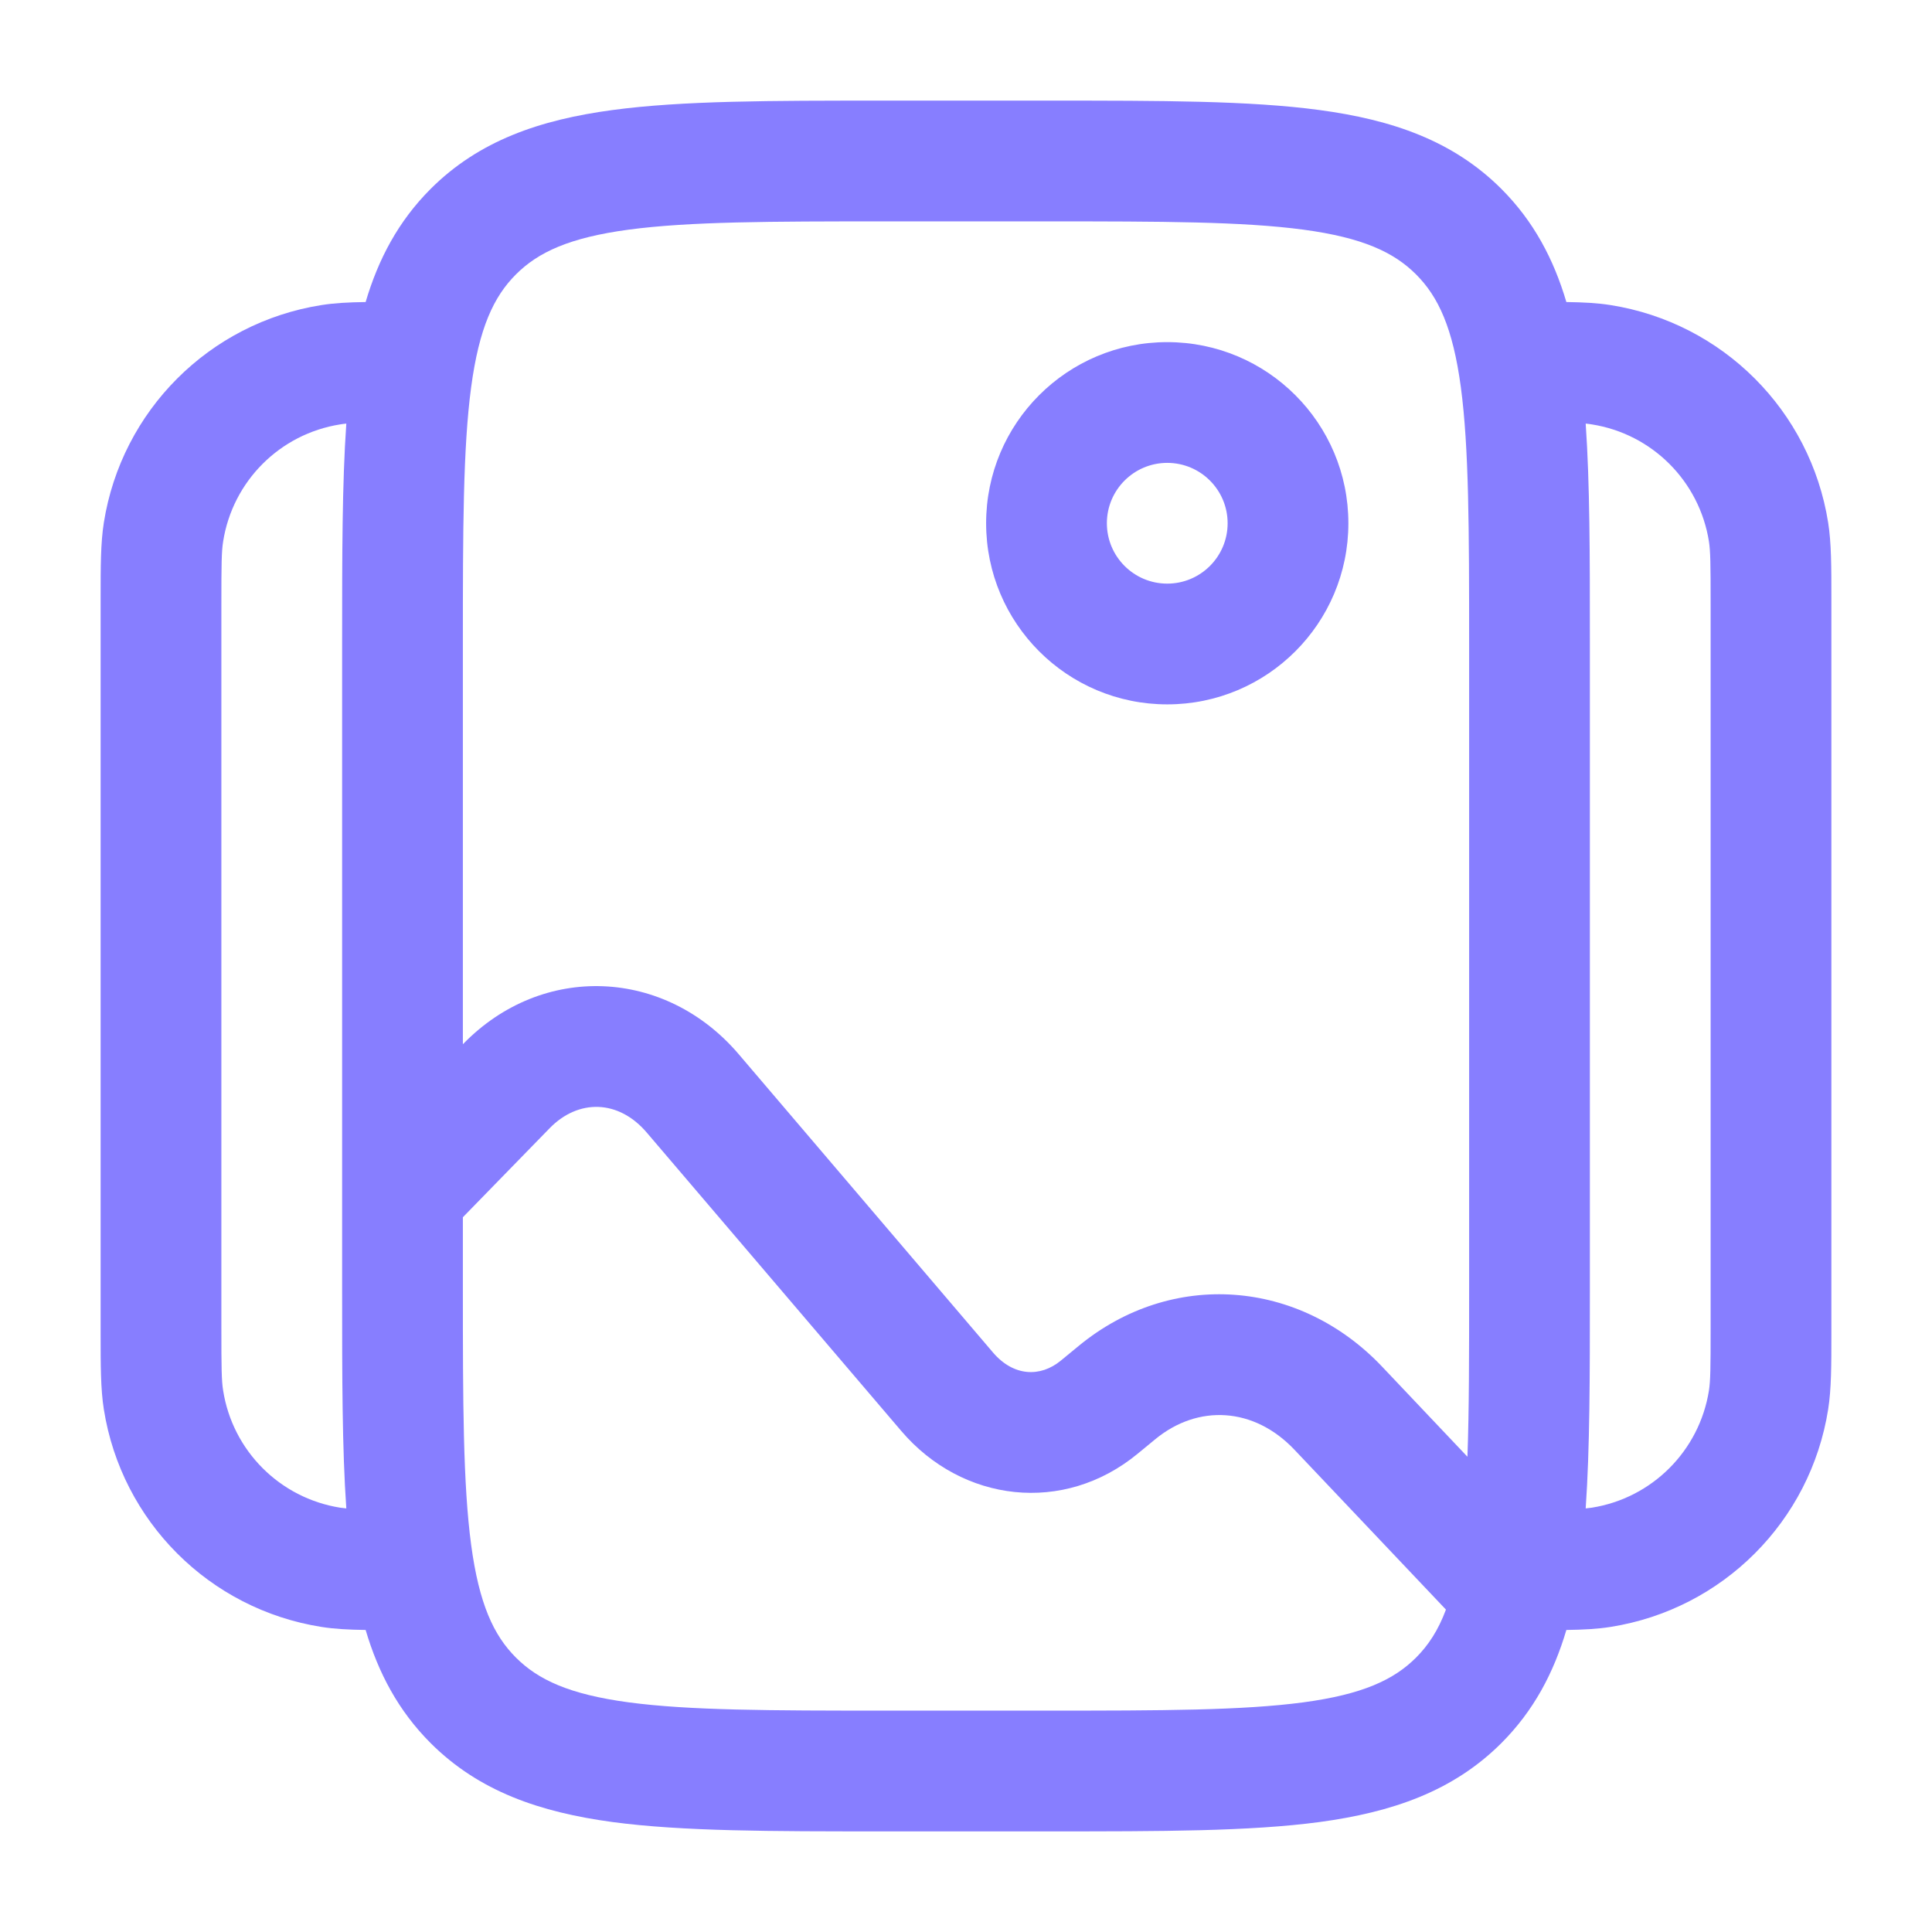
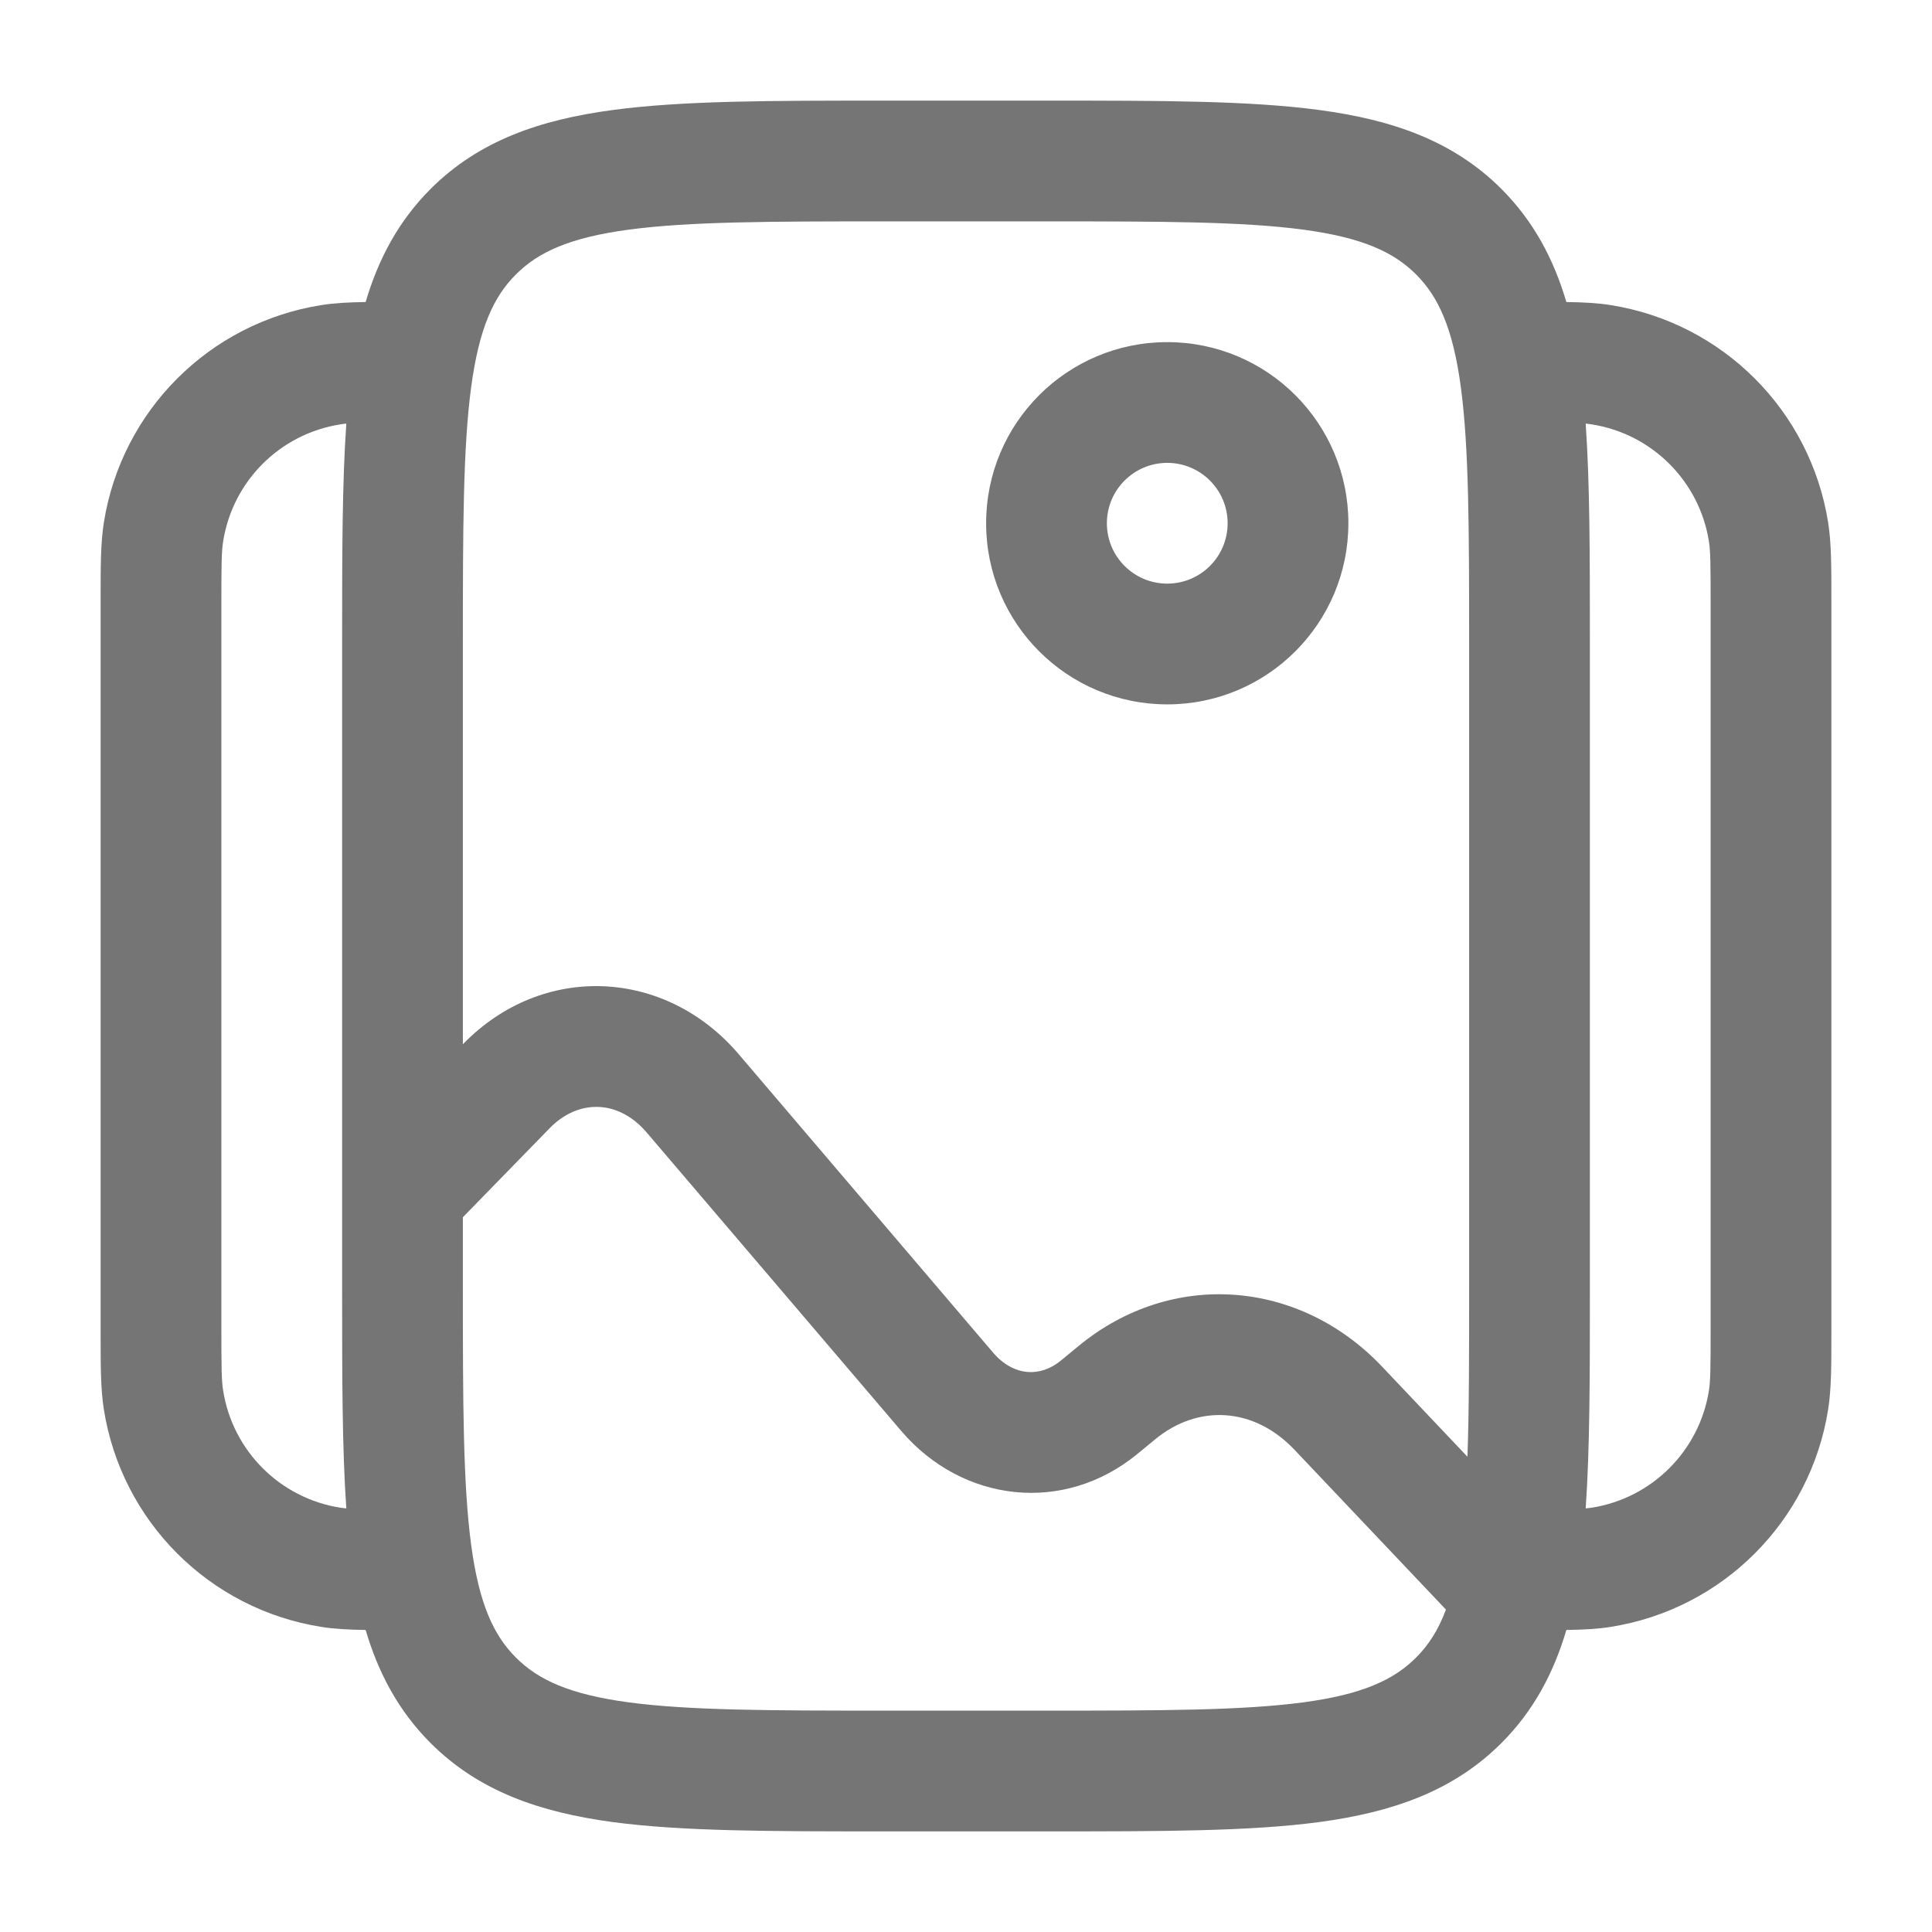
<svg xmlns="http://www.w3.org/2000/svg" width="24" height="24" viewBox="0 0 24 24" fill="none">
-   <path fill-rule="evenodd" clip-rule="evenodd" d="M10.945 1.25H13.055C14.422 1.25 15.525 1.25 16.392 1.367C17.292 1.488 18.05 1.746 18.652 2.348C19.052 2.749 19.3 3.218 19.458 3.752C19.669 3.755 19.846 3.764 20.008 3.79C21.399 4.01 22.49 5.101 22.71 6.492C22.75 6.745 22.75 7.034 22.75 7.435C22.75 7.457 22.75 7.478 22.75 7.5V16.5C22.75 16.522 22.75 16.544 22.75 16.565C22.75 16.966 22.75 17.255 22.71 17.508C22.49 18.899 21.399 19.99 20.008 20.21C19.846 20.236 19.669 20.245 19.458 20.248C19.3 20.782 19.052 21.251 18.652 21.652C18.05 22.254 17.292 22.512 16.392 22.634C15.525 22.75 14.422 22.75 13.055 22.75H10.945C9.578 22.75 8.475 22.75 7.608 22.634C6.708 22.512 5.95 22.254 5.348 21.652C4.948 21.251 4.7 20.782 4.542 20.248C4.331 20.245 4.154 20.236 3.992 20.21C2.601 19.99 1.51 18.899 1.29 17.508C1.25 17.255 1.25 16.966 1.25 16.565C1.25 16.544 1.25 16.522 1.25 16.5V7.5C1.25 7.478 1.25 7.457 1.25 7.435C1.25 7.034 1.25 6.745 1.29 6.492C1.51 5.101 2.601 4.01 3.992 3.79C4.154 3.764 4.331 3.755 4.542 3.752C4.7 3.218 4.948 2.749 5.348 2.348C5.95 1.746 6.708 1.488 7.608 1.367C8.475 1.25 9.578 1.25 10.945 1.25ZM4.302 5.262C4.274 5.265 4.249 5.268 4.226 5.272C3.477 5.39 2.89 5.977 2.772 6.726C2.752 6.848 2.75 7.007 2.75 7.5V16.5C2.75 16.993 2.752 17.152 2.772 17.274C2.89 18.023 3.477 18.61 4.226 18.729C4.249 18.732 4.274 18.735 4.302 18.738C4.25 17.989 4.25 17.099 4.25 16.055L4.25 14.817C4.25 14.816 4.25 14.816 4.25 14.815L4.25 7.945C4.25 6.901 4.25 6.011 4.302 5.262ZM5.75 15.121V16C5.75 17.435 5.752 18.436 5.853 19.192C5.952 19.926 6.132 20.314 6.409 20.591C6.686 20.868 7.074 21.048 7.808 21.147C8.563 21.248 9.565 21.25 11 21.25H13C14.435 21.25 15.437 21.248 16.192 21.147C16.926 21.048 17.314 20.868 17.591 20.591C17.743 20.439 17.866 20.253 17.962 19.995L16.08 18.009C15.577 17.478 14.882 17.442 14.352 17.878L14.132 18.059C13.216 18.814 11.955 18.666 11.195 17.775L8.034 14.069C7.684 13.658 7.185 13.649 6.828 14.015L5.75 15.121ZM18.229 18.096L17.169 16.977C16.141 15.892 14.555 15.767 13.398 16.721L13.178 16.902C12.923 17.112 12.59 17.099 12.336 16.802L9.176 13.095C8.264 12.026 6.739 11.957 5.754 12.968L5.75 12.972V8C5.75 6.565 5.752 5.563 5.853 4.808C5.952 4.074 6.132 3.686 6.409 3.409C6.686 3.132 7.074 2.952 7.808 2.853C8.563 2.752 9.565 2.75 11 2.75H13C14.435 2.75 15.437 2.752 16.192 2.853C16.926 2.952 17.314 3.132 17.591 3.409C17.868 3.686 18.048 4.074 18.147 4.808C18.248 5.563 18.25 6.565 18.25 8V16C18.25 16.833 18.25 17.519 18.229 18.096ZM19.698 18.738C19.726 18.735 19.751 18.732 19.774 18.729C20.523 18.61 21.11 18.023 21.229 17.274C21.248 17.152 21.25 16.993 21.25 16.5V7.5C21.25 7.007 21.248 6.848 21.229 6.726C21.11 5.977 20.523 5.39 19.774 5.272C19.751 5.268 19.726 5.265 19.698 5.262C19.75 6.011 19.75 6.901 19.75 7.945V16.055C19.75 17.099 19.75 17.989 19.698 18.738ZM14.5 5.75C14.086 5.75 13.75 6.086 13.75 6.5C13.75 6.914 14.086 7.25 14.5 7.25C14.914 7.25 15.25 6.914 15.25 6.5C15.25 6.086 14.914 5.75 14.5 5.75ZM12.25 6.5C12.25 5.257 13.257 4.25 14.5 4.25C15.743 4.25 16.75 5.257 16.75 6.5C16.75 7.743 15.743 8.75 14.5 8.75C13.257 8.75 12.25 7.743 12.25 6.5Z" fill="#877EFF" />
+   <path fill-rule="evenodd" clip-rule="evenodd" d="M10.945 1.25H13.055C14.422 1.25 15.525 1.25 16.392 1.367C17.292 1.488 18.05 1.746 18.652 2.348C19.052 2.749 19.3 3.218 19.458 3.752C19.669 3.755 19.846 3.764 20.008 3.79C21.399 4.01 22.49 5.101 22.71 6.492C22.75 6.745 22.75 7.034 22.75 7.435C22.75 7.457 22.75 7.478 22.75 7.5V16.5C22.75 16.522 22.75 16.544 22.75 16.565C22.75 16.966 22.75 17.255 22.71 17.508C22.49 18.899 21.399 19.99 20.008 20.21C19.846 20.236 19.669 20.245 19.458 20.248C19.3 20.782 19.052 21.251 18.652 21.652C18.05 22.254 17.292 22.512 16.392 22.634C15.525 22.75 14.422 22.75 13.055 22.75H10.945C9.578 22.75 8.475 22.75 7.608 22.634C6.708 22.512 5.95 22.254 5.348 21.652C4.948 21.251 4.7 20.782 4.542 20.248C4.331 20.245 4.154 20.236 3.992 20.21C2.601 19.99 1.51 18.899 1.29 17.508C1.25 17.255 1.25 16.966 1.25 16.565C1.25 16.544 1.25 16.522 1.25 16.5V7.5C1.25 7.478 1.25 7.457 1.25 7.435C1.25 7.034 1.25 6.745 1.29 6.492C1.51 5.101 2.601 4.01 3.992 3.79C4.154 3.764 4.331 3.755 4.542 3.752C4.7 3.218 4.948 2.749 5.348 2.348C5.95 1.746 6.708 1.488 7.608 1.367C8.475 1.25 9.578 1.25 10.945 1.25ZM4.302 5.262C4.274 5.265 4.249 5.268 4.226 5.272C3.477 5.39 2.89 5.977 2.772 6.726C2.752 6.848 2.75 7.007 2.75 7.5V16.5C2.75 16.993 2.752 17.152 2.772 17.274C2.89 18.023 3.477 18.61 4.226 18.729C4.249 18.732 4.274 18.735 4.302 18.738C4.25 17.989 4.25 17.099 4.25 16.055L4.25 14.817C4.25 14.816 4.25 14.816 4.25 14.815L4.25 7.945C4.25 6.901 4.25 6.011 4.302 5.262ZM5.75 15.121V16C5.75 17.435 5.752 18.436 5.853 19.192C5.952 19.926 6.132 20.314 6.409 20.591C6.686 20.868 7.074 21.048 7.808 21.147C8.563 21.248 9.565 21.25 11 21.25H13C14.435 21.25 15.437 21.248 16.192 21.147C16.926 21.048 17.314 20.868 17.591 20.591C17.743 20.439 17.866 20.253 17.962 19.995L16.08 18.009C15.577 17.478 14.882 17.442 14.352 17.878L14.132 18.059C13.216 18.814 11.955 18.666 11.195 17.775L8.034 14.069C7.684 13.658 7.185 13.649 6.828 14.015L5.75 15.121ZM18.229 18.096L17.169 16.977C16.141 15.892 14.555 15.767 13.398 16.721L13.178 16.902C12.923 17.112 12.59 17.099 12.336 16.802L9.176 13.095C8.264 12.026 6.739 11.957 5.754 12.968L5.75 12.972V8C5.75 6.565 5.752 5.563 5.853 4.808C5.952 4.074 6.132 3.686 6.409 3.409C6.686 3.132 7.074 2.952 7.808 2.853C8.563 2.752 9.565 2.75 11 2.75H13C14.435 2.75 15.437 2.752 16.192 2.853C16.926 2.952 17.314 3.132 17.591 3.409C17.868 3.686 18.048 4.074 18.147 4.808C18.248 5.563 18.25 6.565 18.25 8V16C18.25 16.833 18.25 17.519 18.229 18.096ZM19.698 18.738C19.726 18.735 19.751 18.732 19.774 18.729C20.523 18.61 21.11 18.023 21.229 17.274C21.248 17.152 21.25 16.993 21.25 16.5V7.5C21.25 7.007 21.248 6.848 21.229 6.726C21.11 5.977 20.523 5.39 19.774 5.272C19.751 5.268 19.726 5.265 19.698 5.262C19.75 6.011 19.75 6.901 19.75 7.945V16.055C19.75 17.099 19.75 17.989 19.698 18.738ZM14.5 5.75C14.086 5.75 13.75 6.086 13.75 6.5C13.75 6.914 14.086 7.25 14.5 7.25C14.914 7.25 15.25 6.914 15.25 6.5C15.25 6.086 14.914 5.75 14.5 5.75ZM12.25 6.5C12.25 5.257 13.257 4.25 14.5 4.25C15.743 4.25 16.75 5.257 16.75 6.5C16.75 7.743 15.743 8.75 14.5 8.75C13.257 8.75 12.25 7.743 12.25 6.5Z" fill="#757575" />
</svg>
